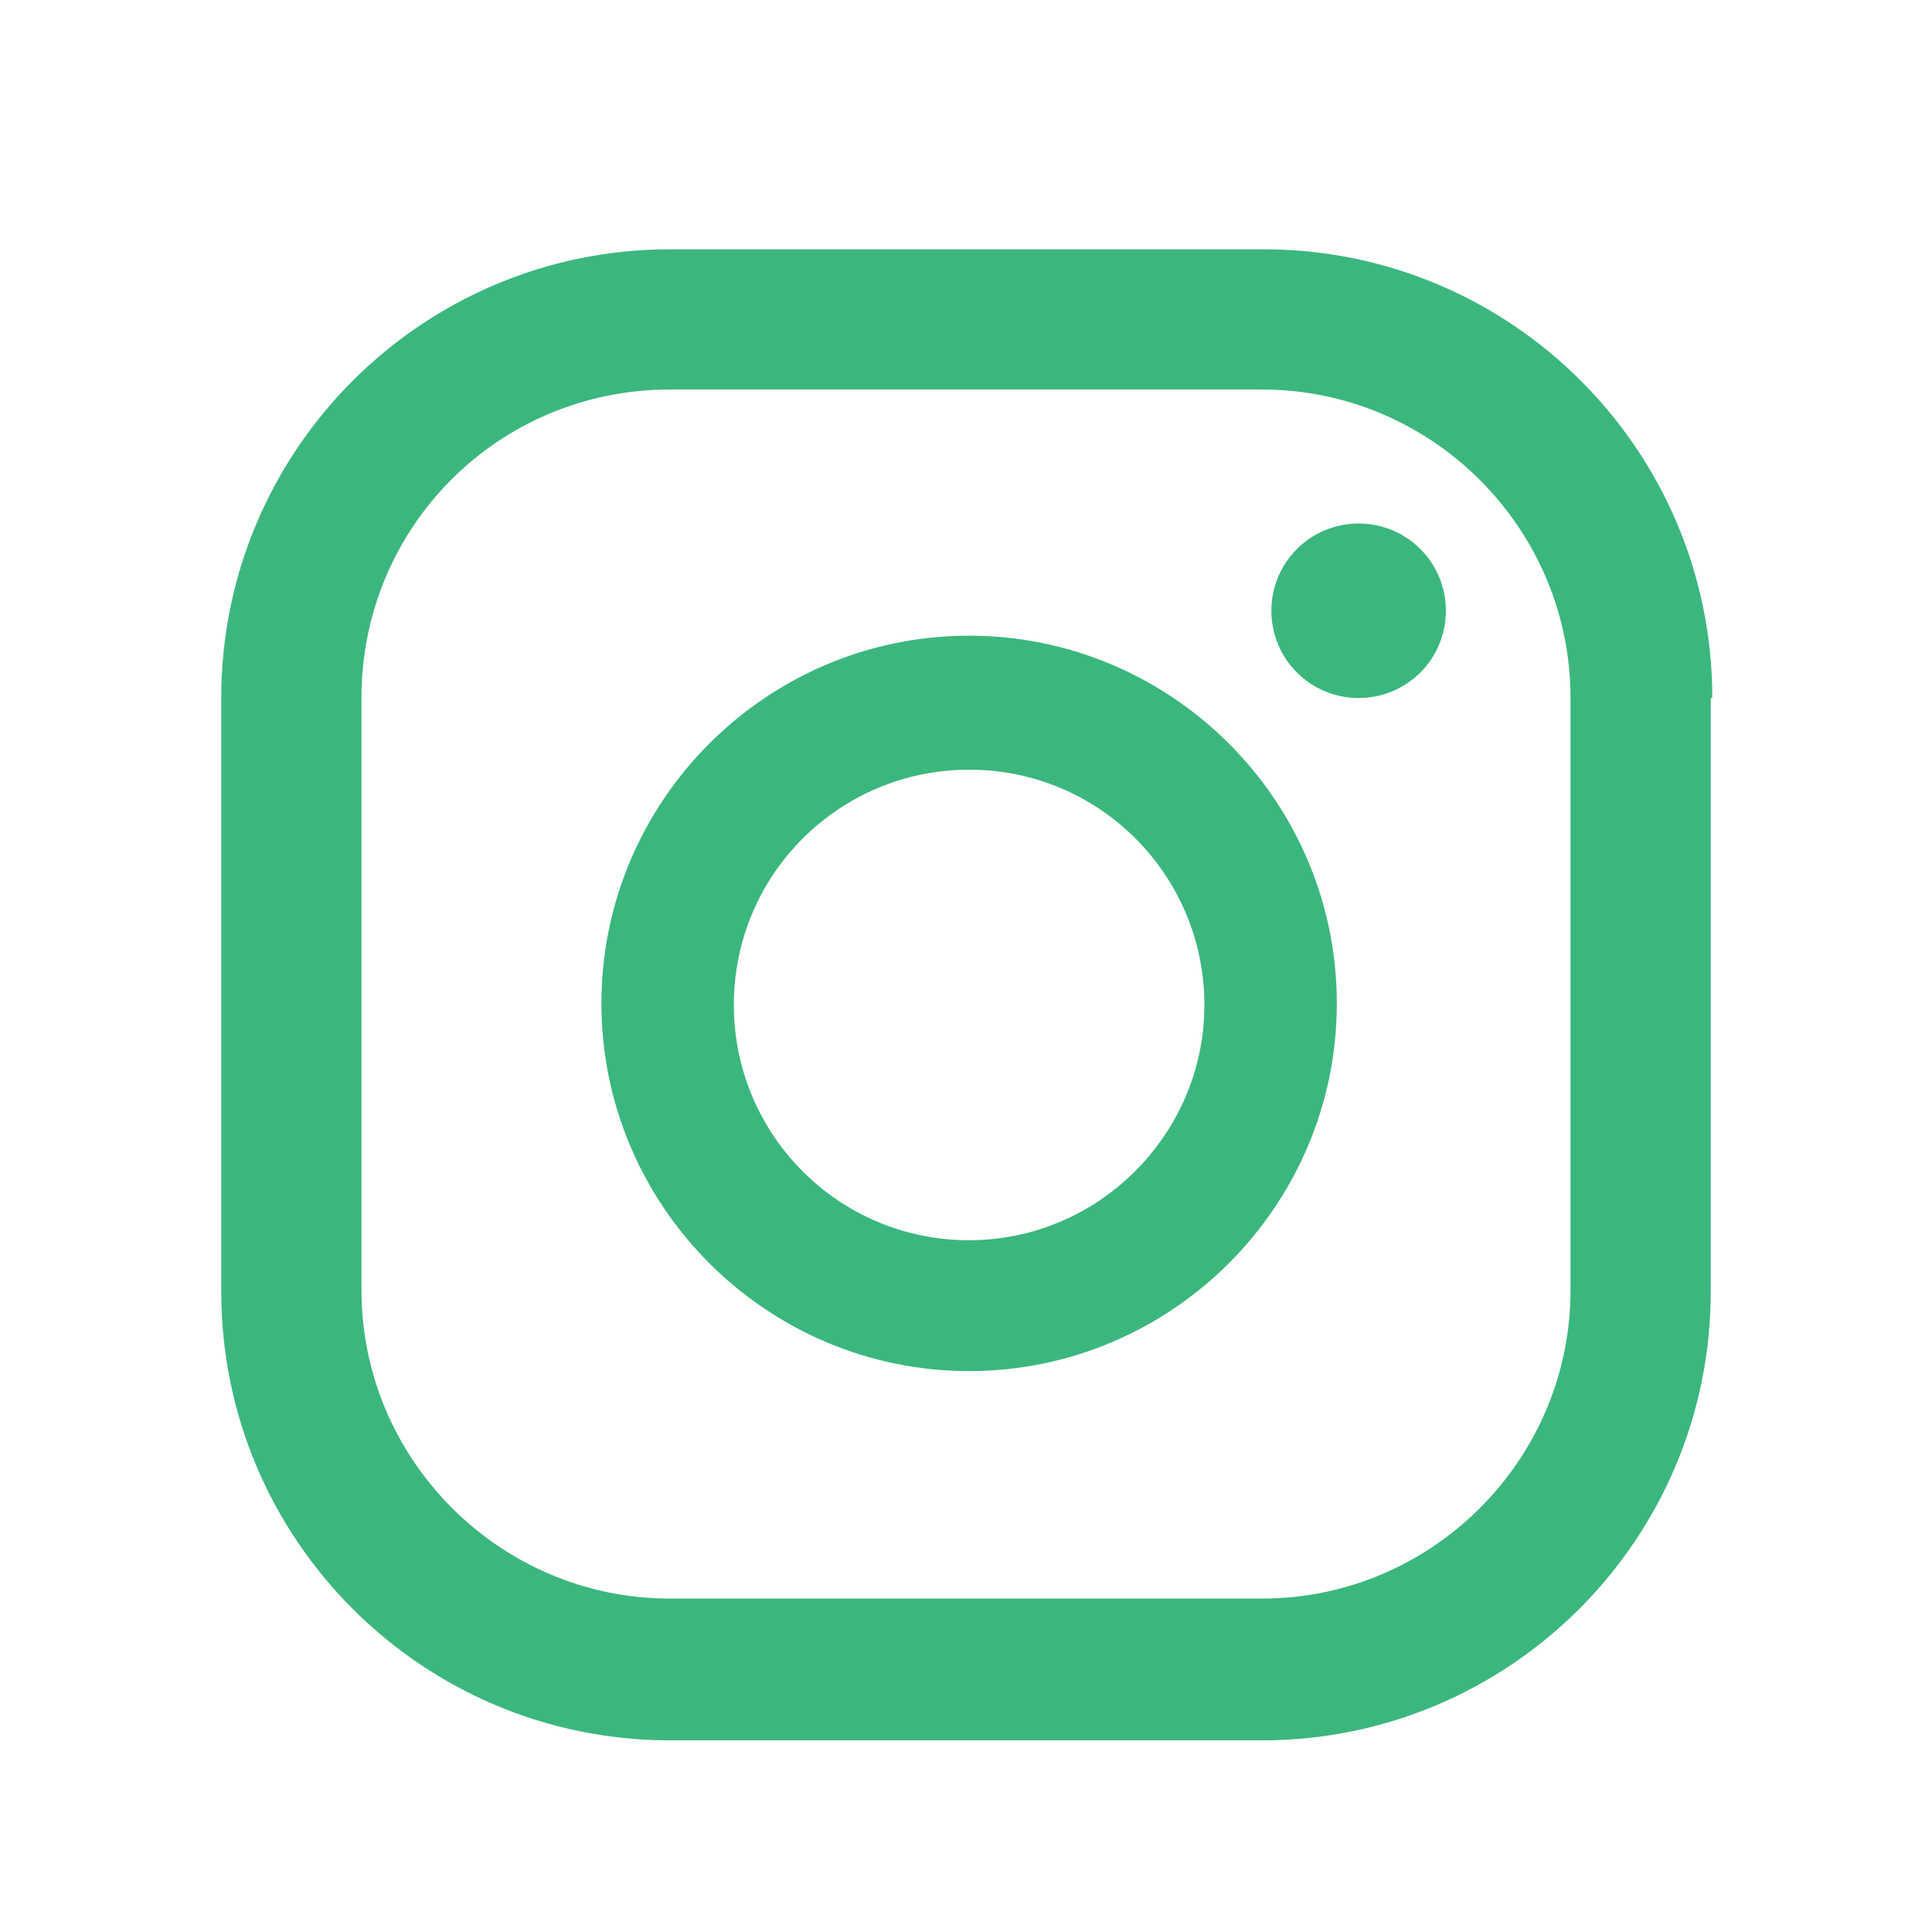
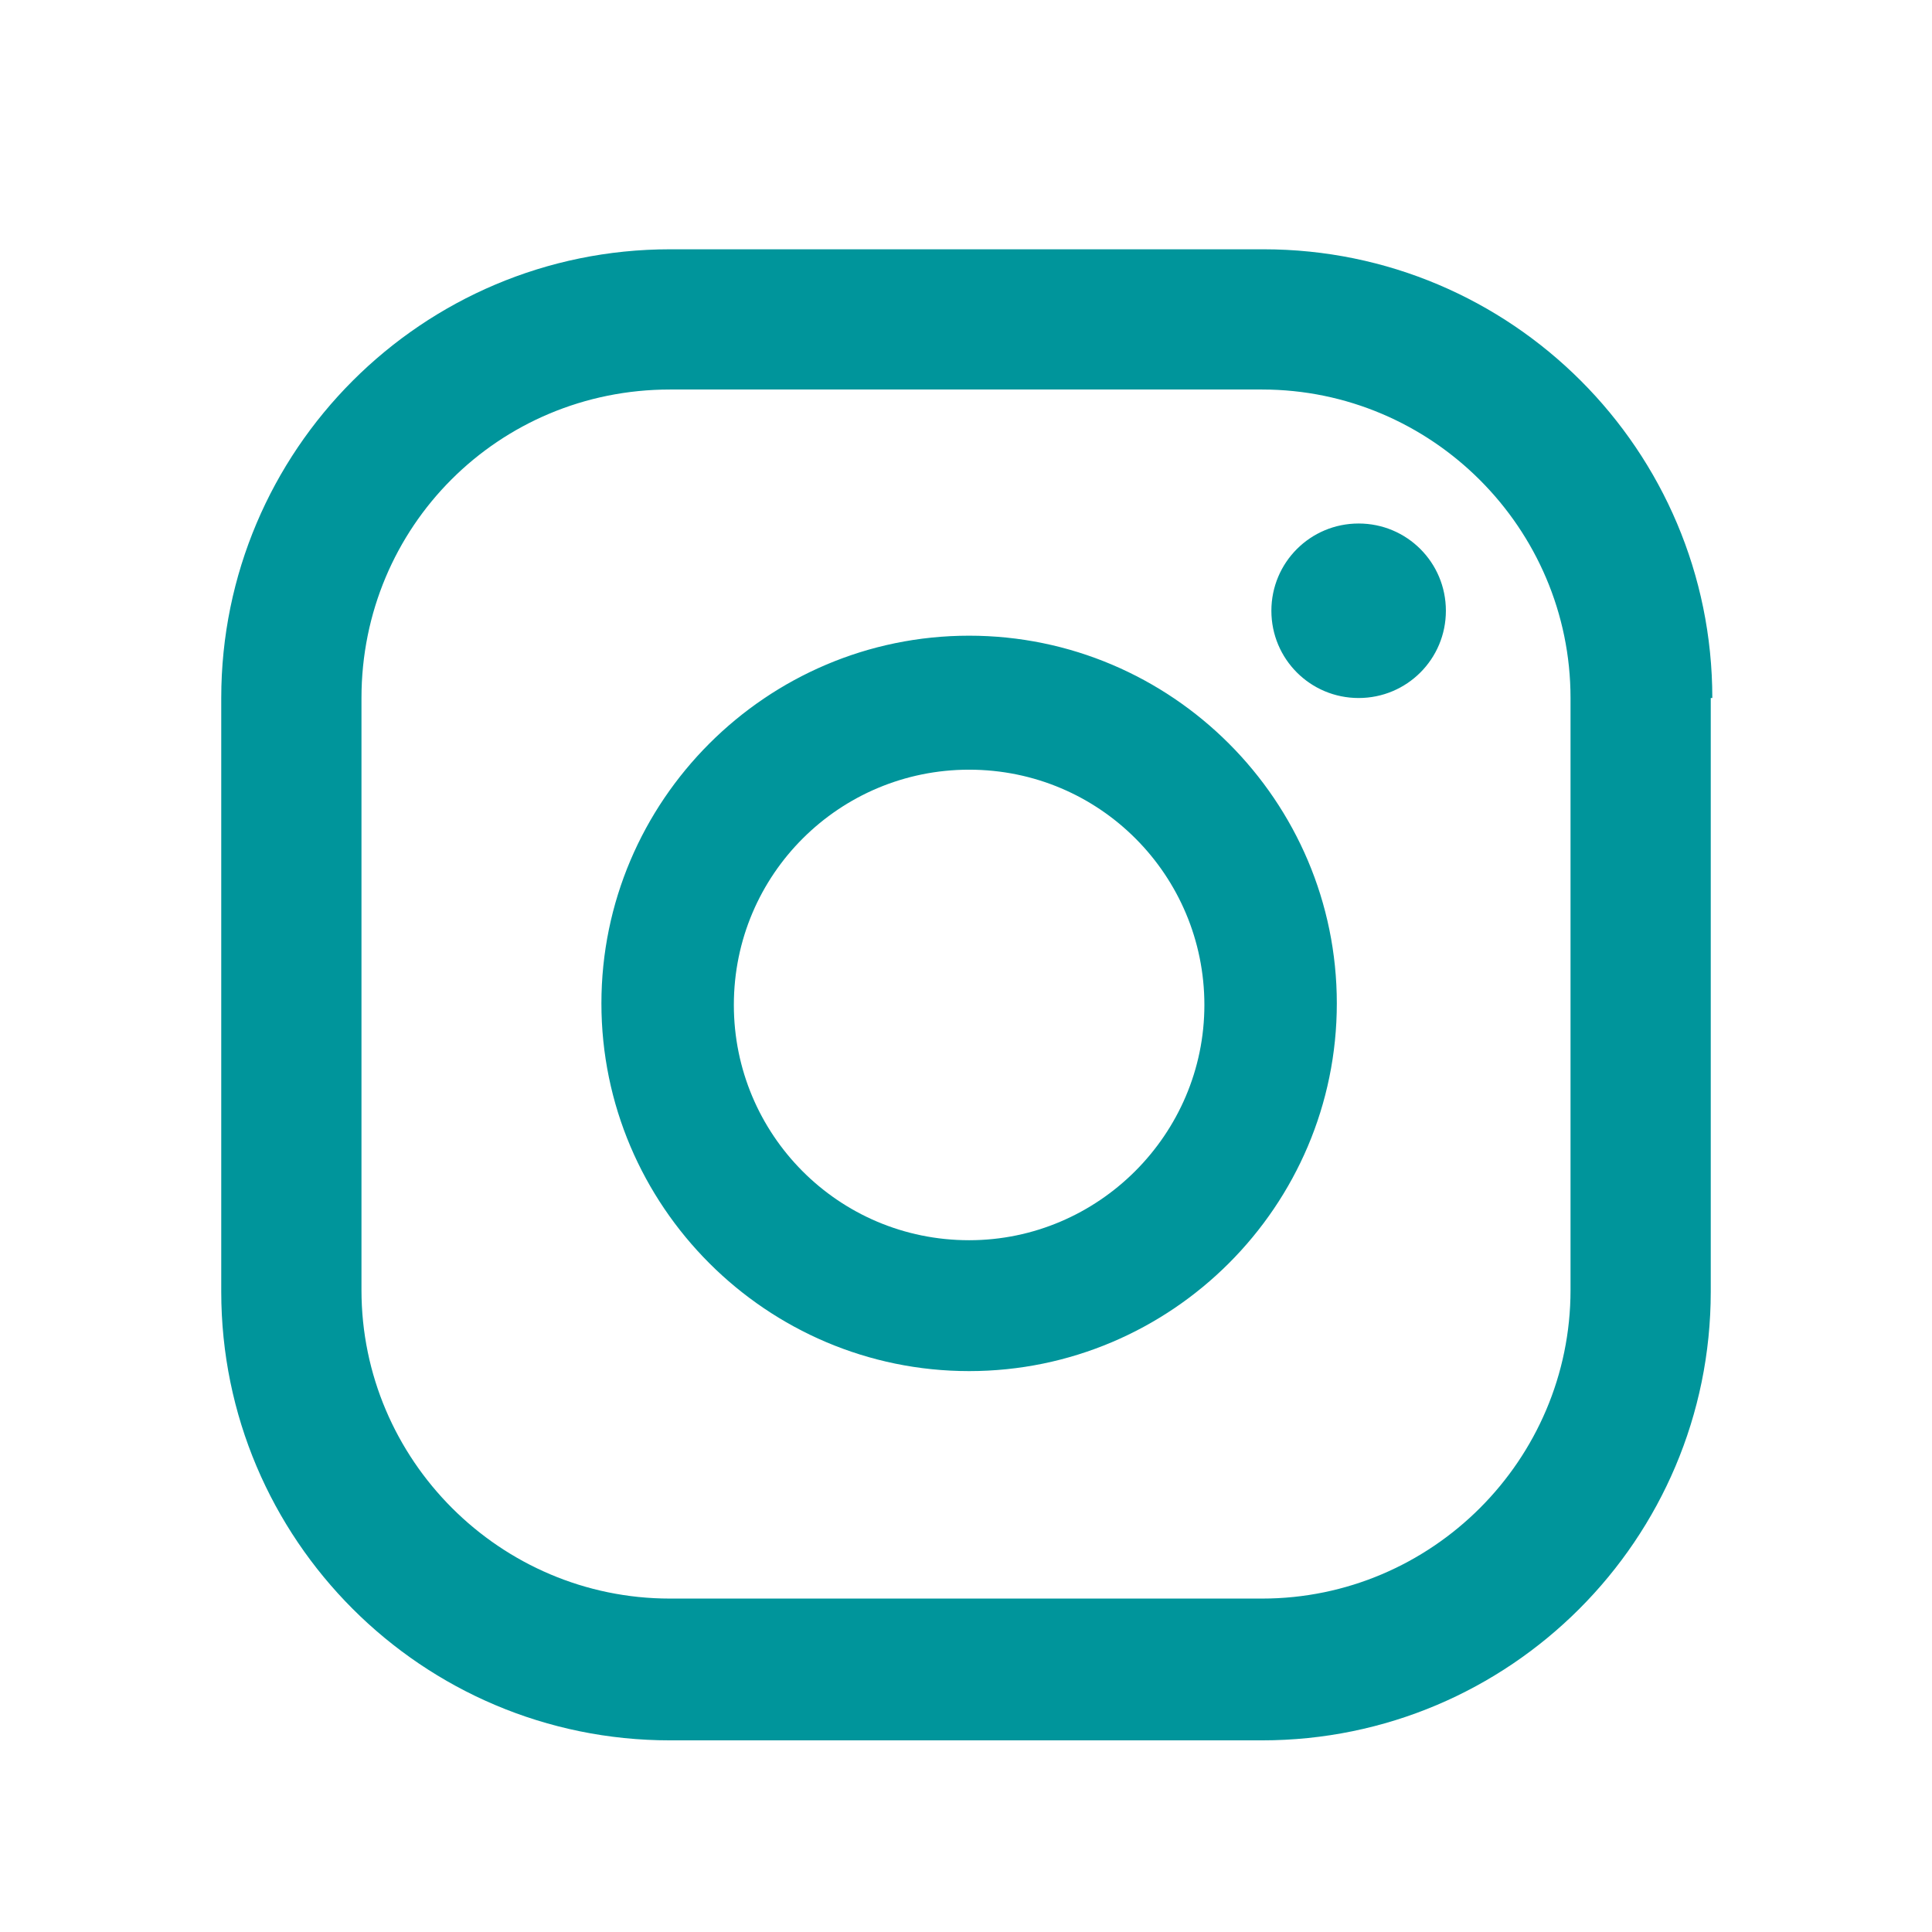
<svg xmlns="http://www.w3.org/2000/svg" enable-background="new 0 0 124 124" viewBox="0 0 124 124">
-   <path fill="#3BB77E" d="M87.2,33.6c-3.1,0-5.6,2.5-5.6,5.6c0,3.1,2.5,5.6,5.6,5.6c3.1,0,5.6-2.5,5.6-5.6   C92.8,36.1,90.3,33.6,87.2,33.6z M62.2,40.8c-13,0-23.6,10.6-23.6,23.6s10.6,23.6,23.6,23.6s23.6-10.6,23.6-23.6   S75.2,40.8,62.2,40.8z M62.2,79.6c-8.4,0-15.1-6.8-15.1-15.1c0-8.4,6.8-15.1,15.1-15.1c8.4,0,15.1,6.8,15.1,15.1   C77.3,72.8,70.5,79.6,62.2,79.6z M109.9,44.8c0-15.9-12.9-28.8-28.8-28.8H43c-15.9,0-28.8,12.9-28.8,28.8v38.1   c0,15.9,12.9,28.8,28.8,28.8H81c15.9,0,28.8-12.9,28.8-28.8V44.8z M100.8,82.8c0,10.9-8.9,19.8-19.8,19.8H43   c-10.9,0-19.8-8.9-19.8-19.8V44.8C23.2,33.8,32,25,43,25H81c10.9,0,19.8,8.9,19.8,19.8V82.8z" />
+   <path fill="#00959b" d="M87.2,33.6c-3.1,0-5.6,2.5-5.6,5.6c0,3.1,2.5,5.6,5.6,5.6c3.1,0,5.6-2.5,5.6-5.6   C92.8,36.1,90.3,33.6,87.2,33.6z M62.2,40.8c-13,0-23.6,10.6-23.6,23.6s10.6,23.6,23.6,23.6s23.6-10.6,23.6-23.6   S75.2,40.8,62.2,40.8z M62.2,79.6c-8.4,0-15.1-6.8-15.1-15.1c0-8.4,6.8-15.1,15.1-15.1c8.4,0,15.1,6.8,15.1,15.1   C77.3,72.8,70.5,79.6,62.2,79.6z M109.9,44.8c0-15.9-12.9-28.8-28.8-28.8H43c-15.9,0-28.8,12.9-28.8,28.8v38.1   c0,15.9,12.9,28.8,28.8,28.8H81c15.9,0,28.8-12.9,28.8-28.8V44.8z M100.8,82.8c0,10.9-8.9,19.8-19.8,19.8H43   c-10.9,0-19.8-8.9-19.8-19.8V44.8C23.2,33.8,32,25,43,25H81c10.9,0,19.8,8.9,19.8,19.8V82.8z" />
</svg>
